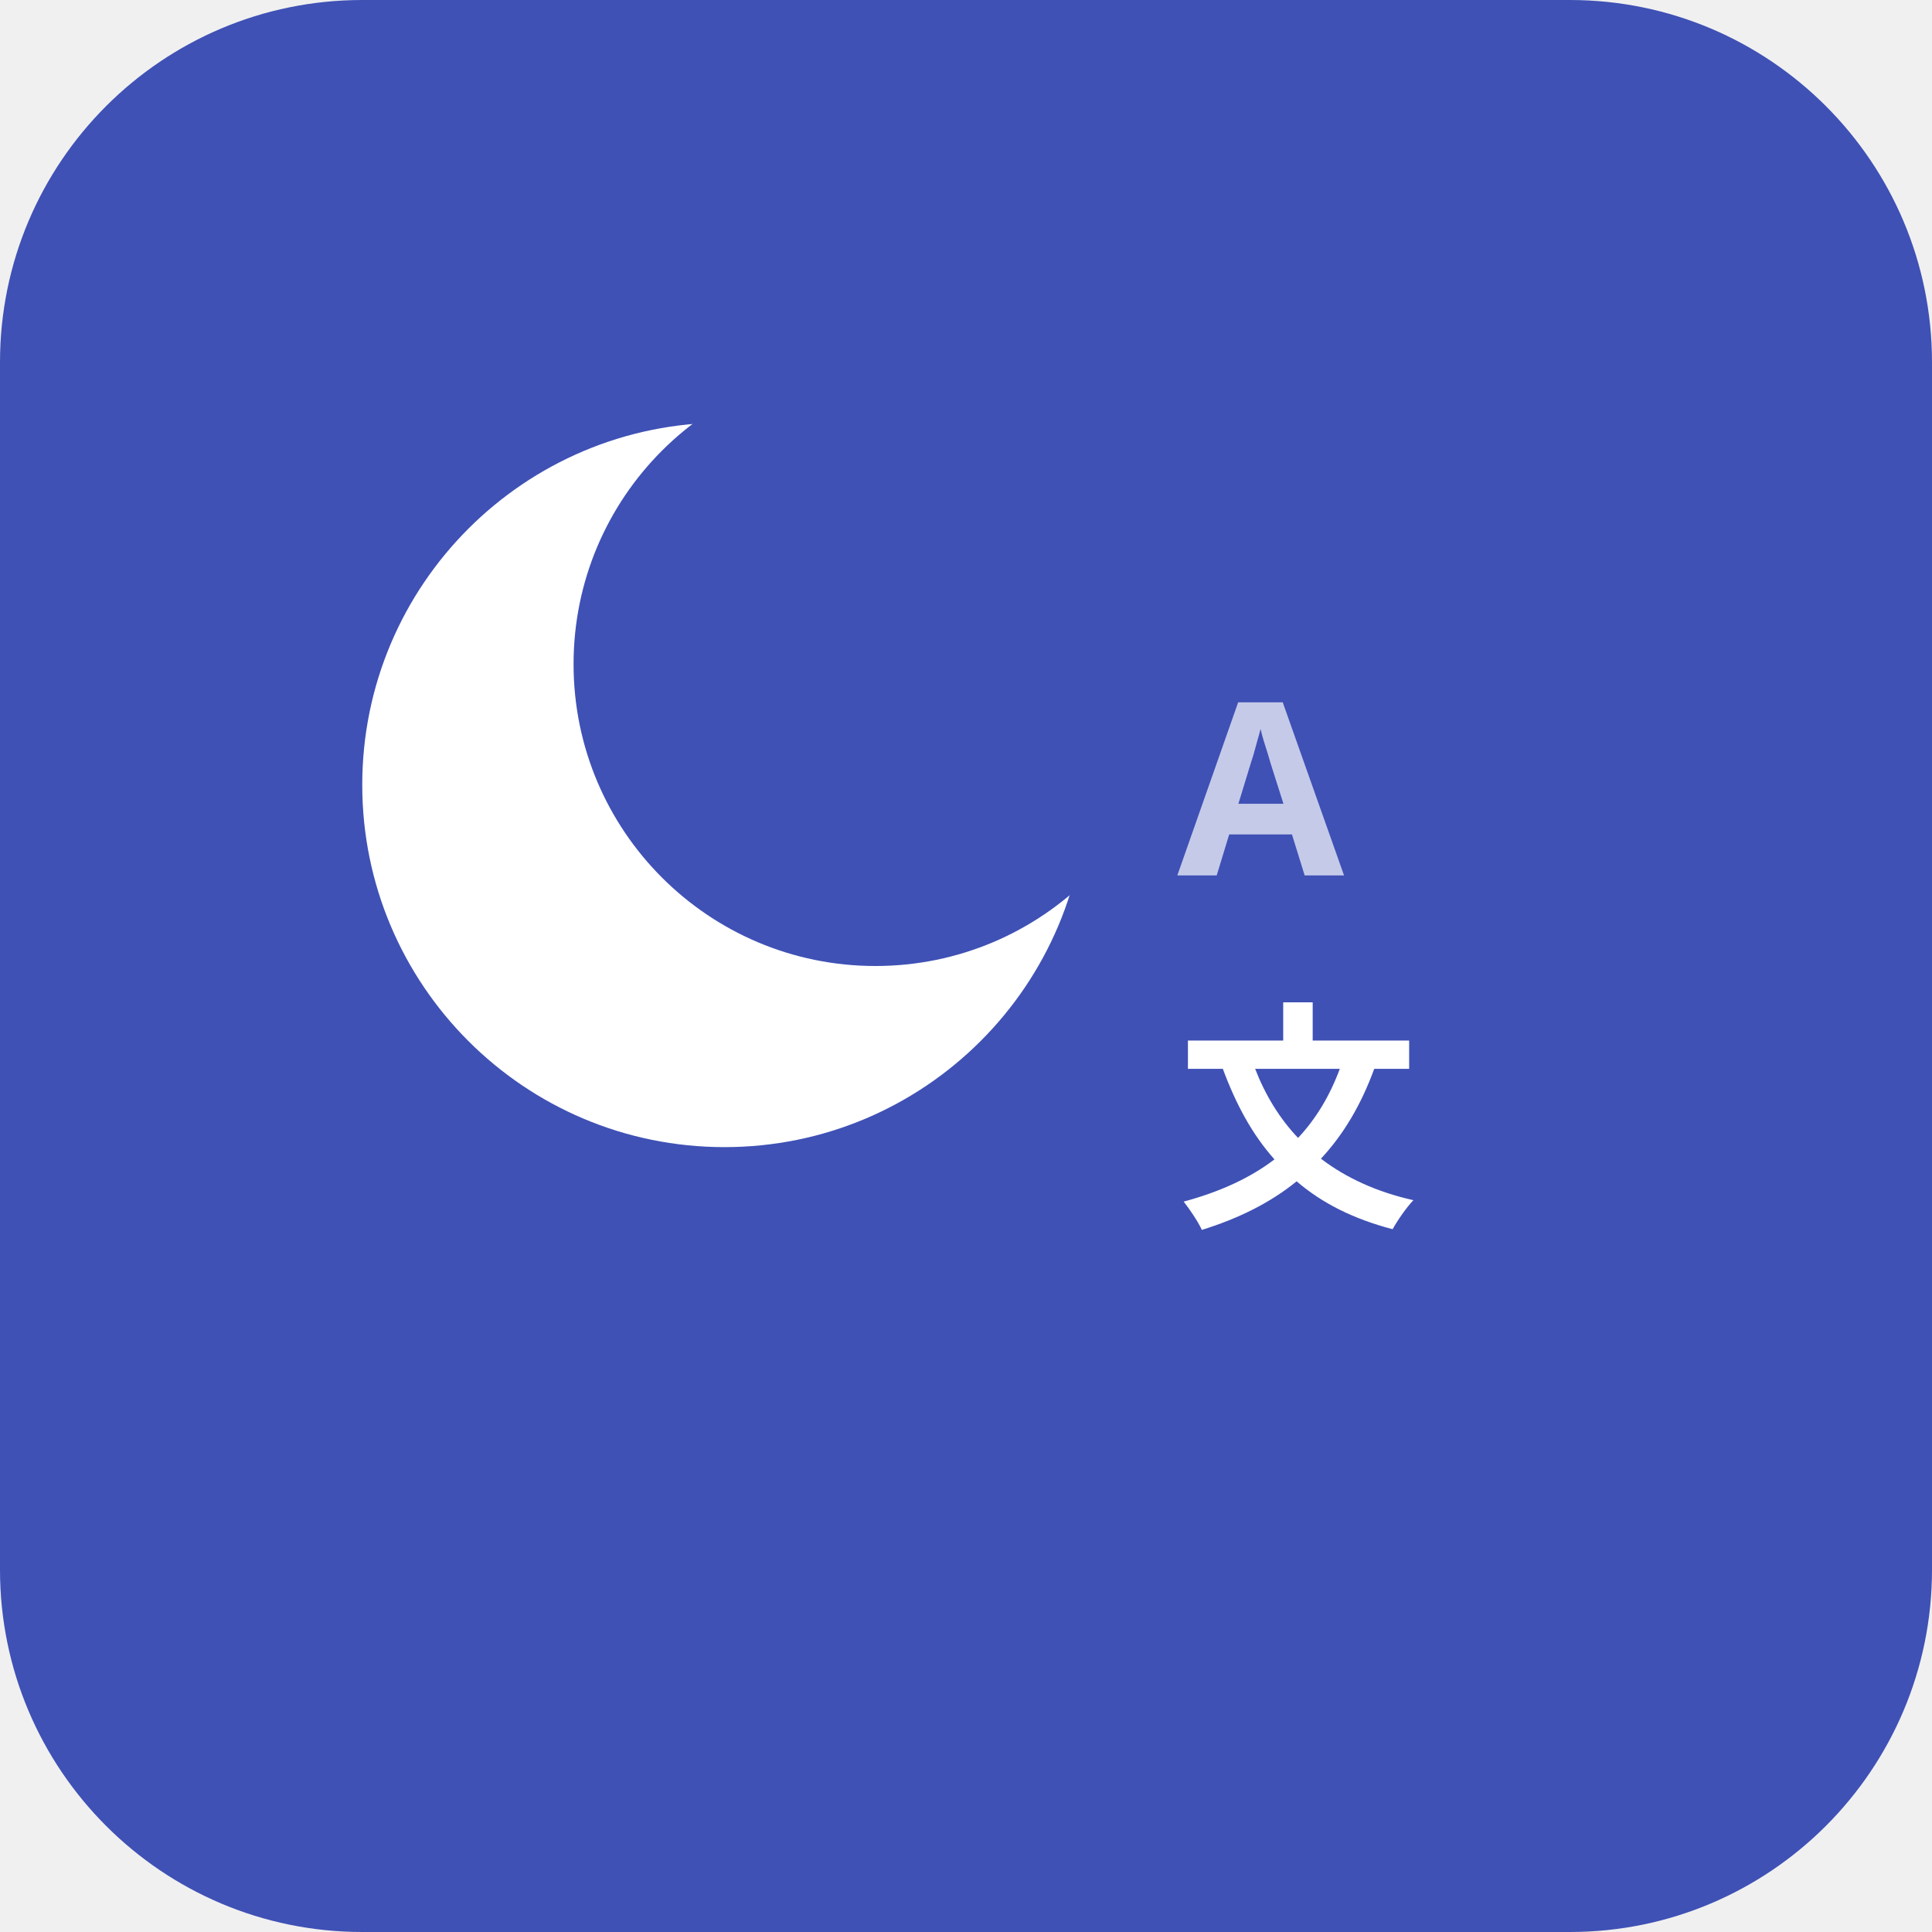
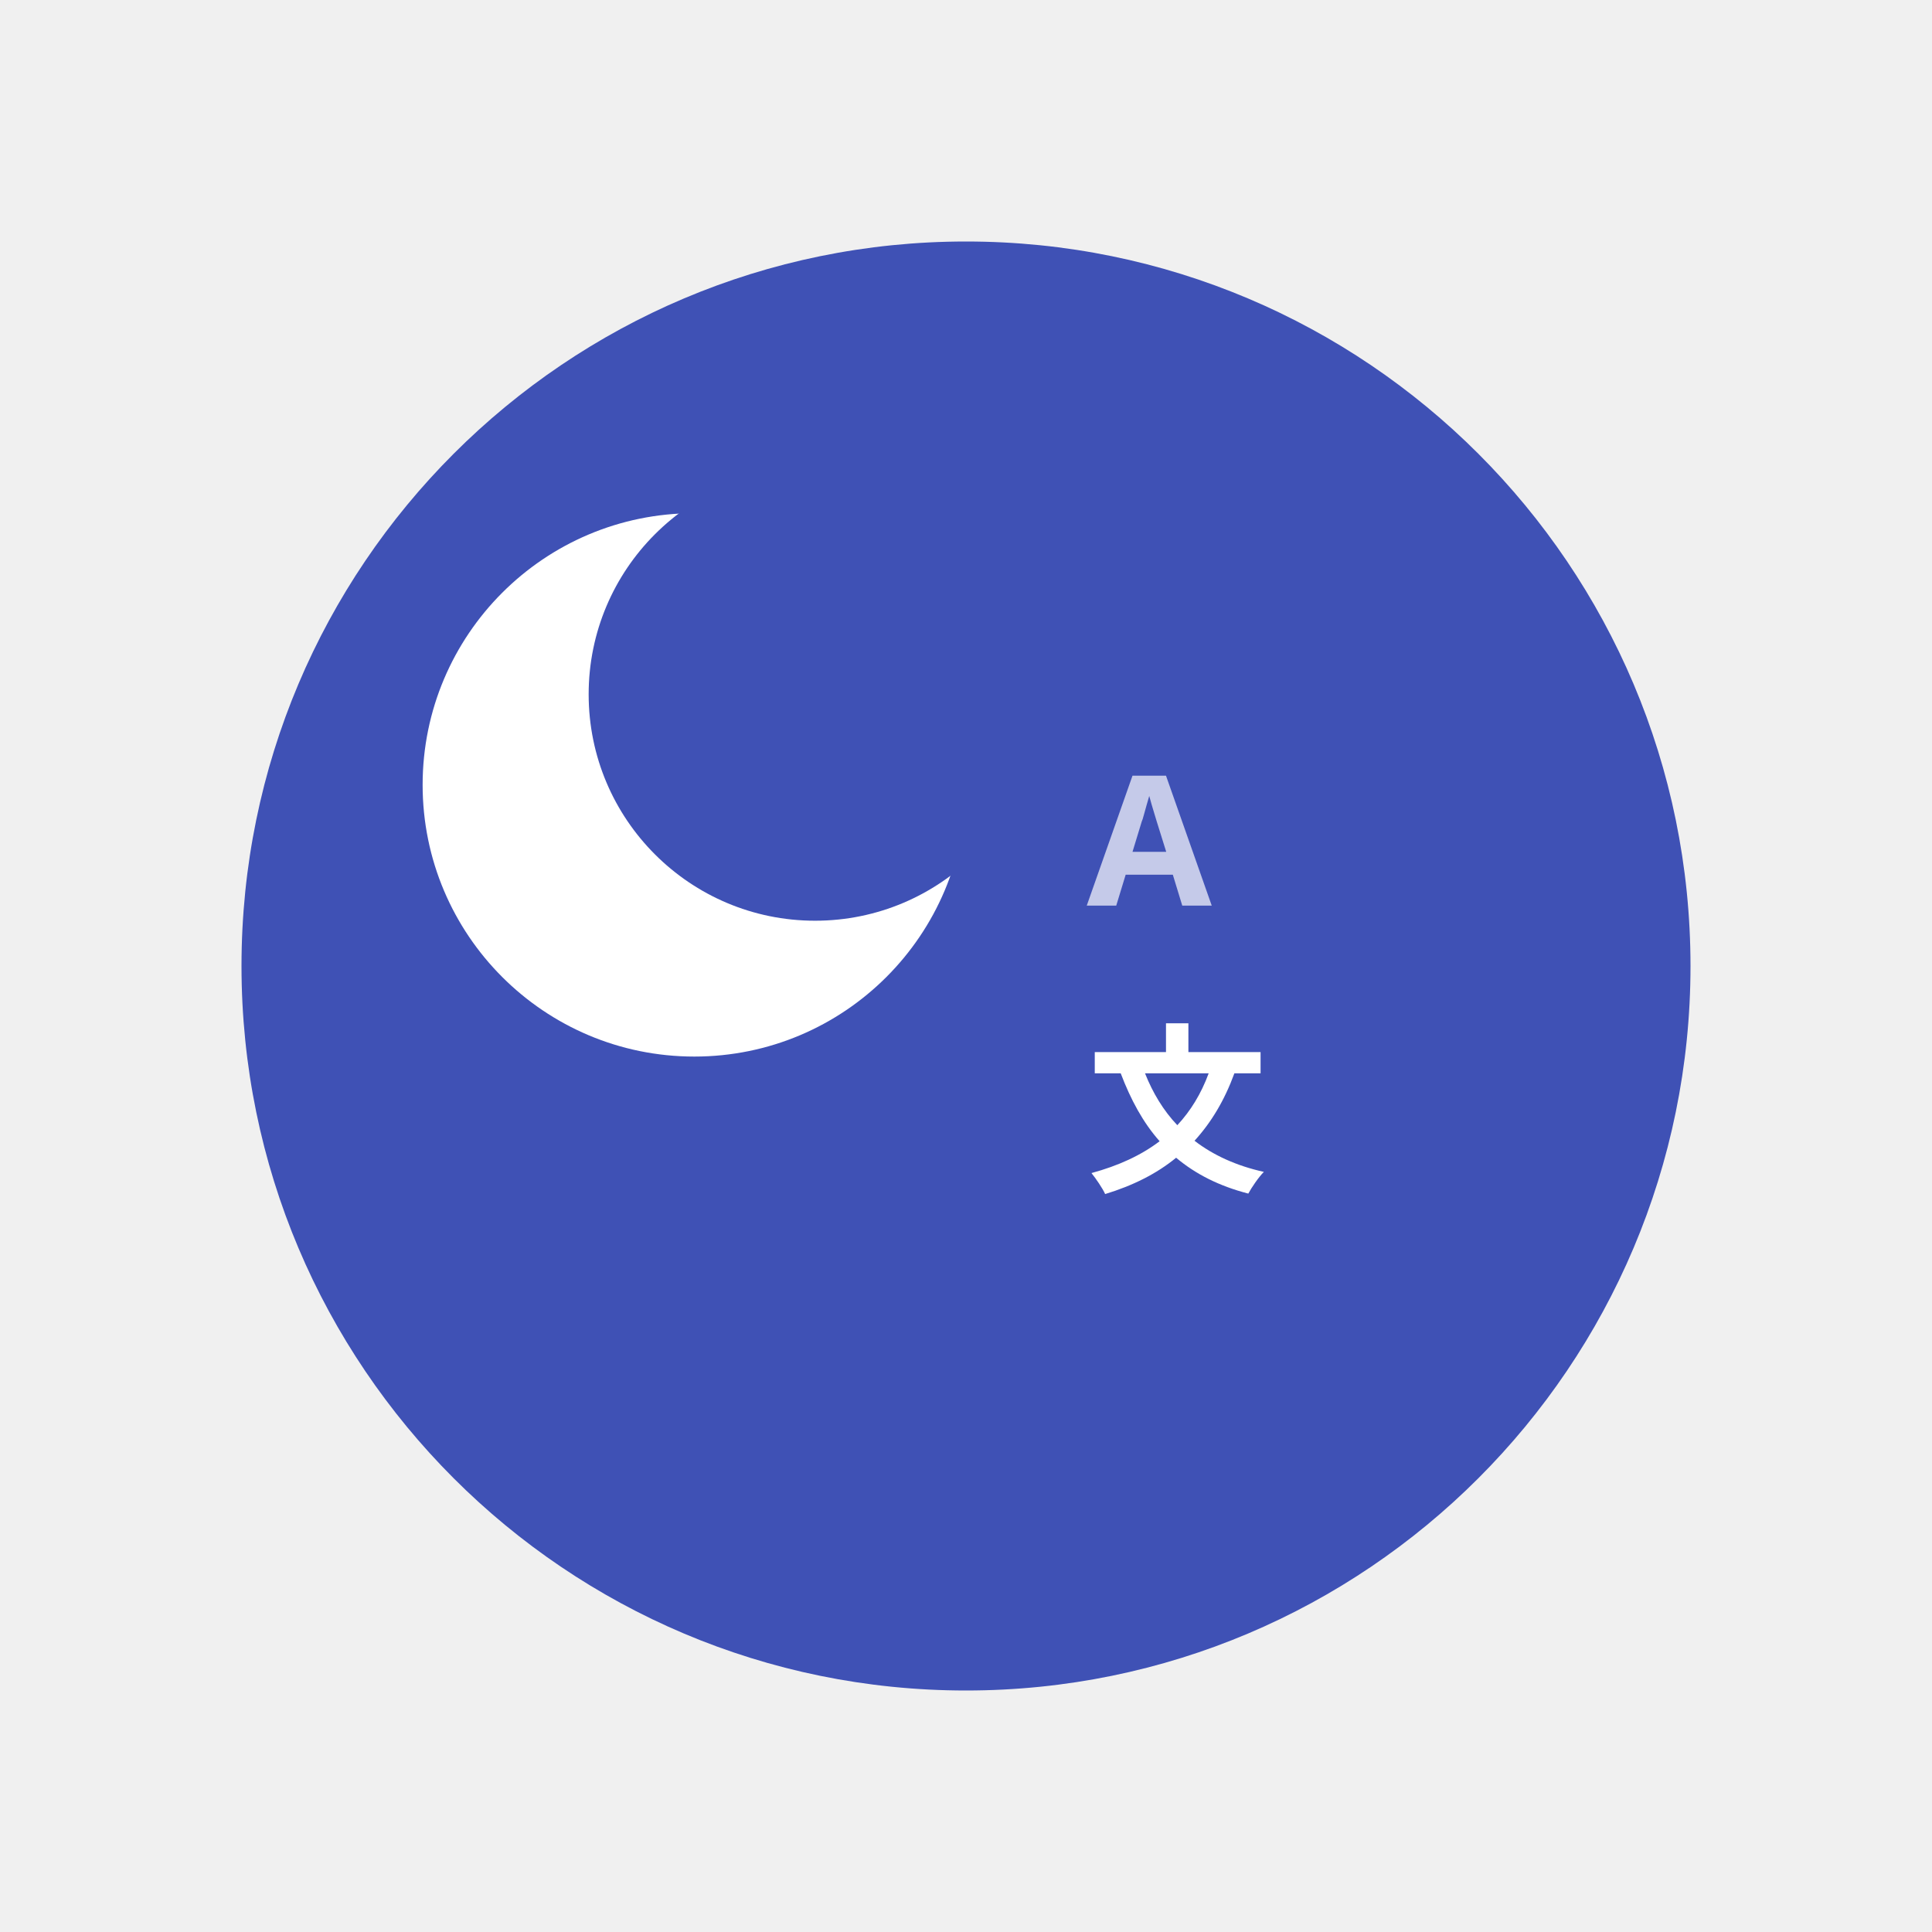
<svg xmlns="http://www.w3.org/2000/svg" viewBox="0 0 128 128">
-   <rect width="128" height="128" rx="24" fill="#3f51b5" />
-   <circle cx="48" cy="52" r="24" fill="#fff" />
-   <circle cx="58" cy="44" r="20" fill="#3f51b5" />
-   <text x="78" y="58" font-family="sans-serif" font-size="16" fill="#c5cae9" font-weight="bold">A</text>
-   <text x="78" y="80" font-family="sans-serif" font-size="16" fill="#fff" font-weight="bold">文</text>
+   <circle cx="64" cy="64" r="48" fill="#3f51b5" />
+   <circle cx="46" cy="52" r="18" fill="#fff" />
+   <circle cx="54" cy="46" r="15" fill="#3f51b5" />
+   <text x="72" y="60" font-family="sans-serif" font-size="12" fill="#c5cae9" font-weight="bold">A</text>
+   <text x="72" y="78" font-family="sans-serif" font-size="12" fill="#fff" font-weight="bold">文</text>
</svg>
